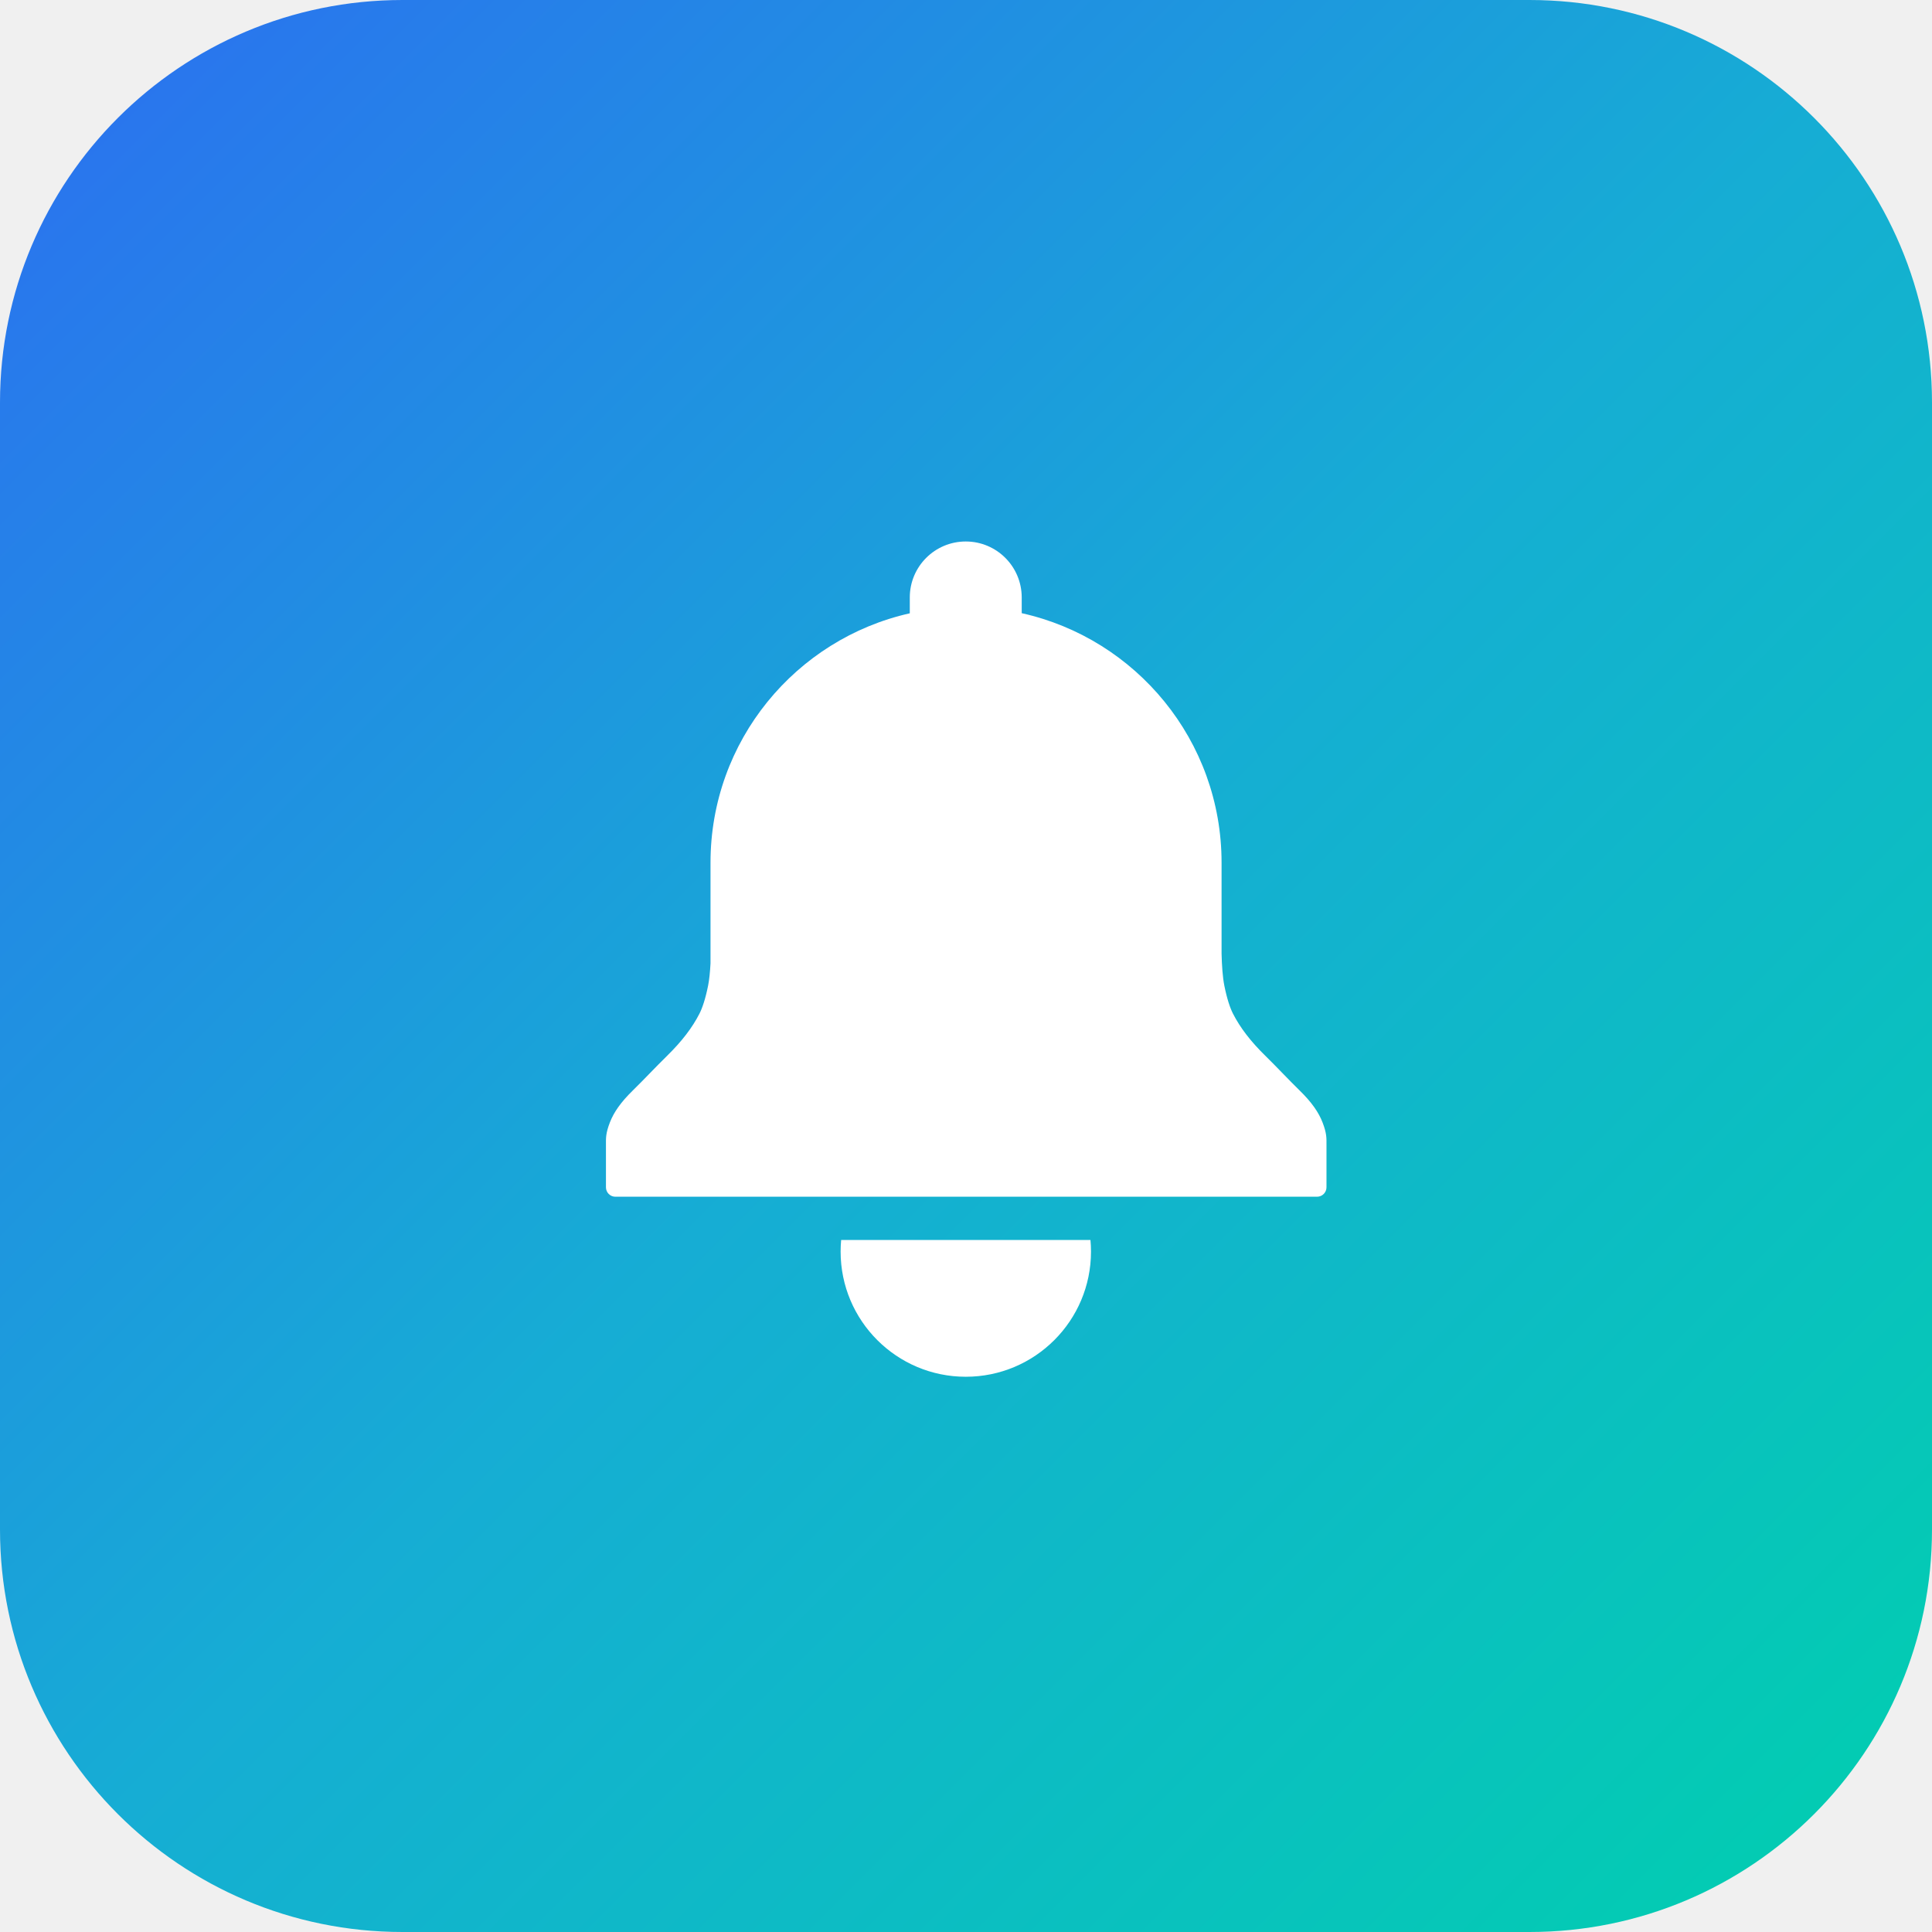
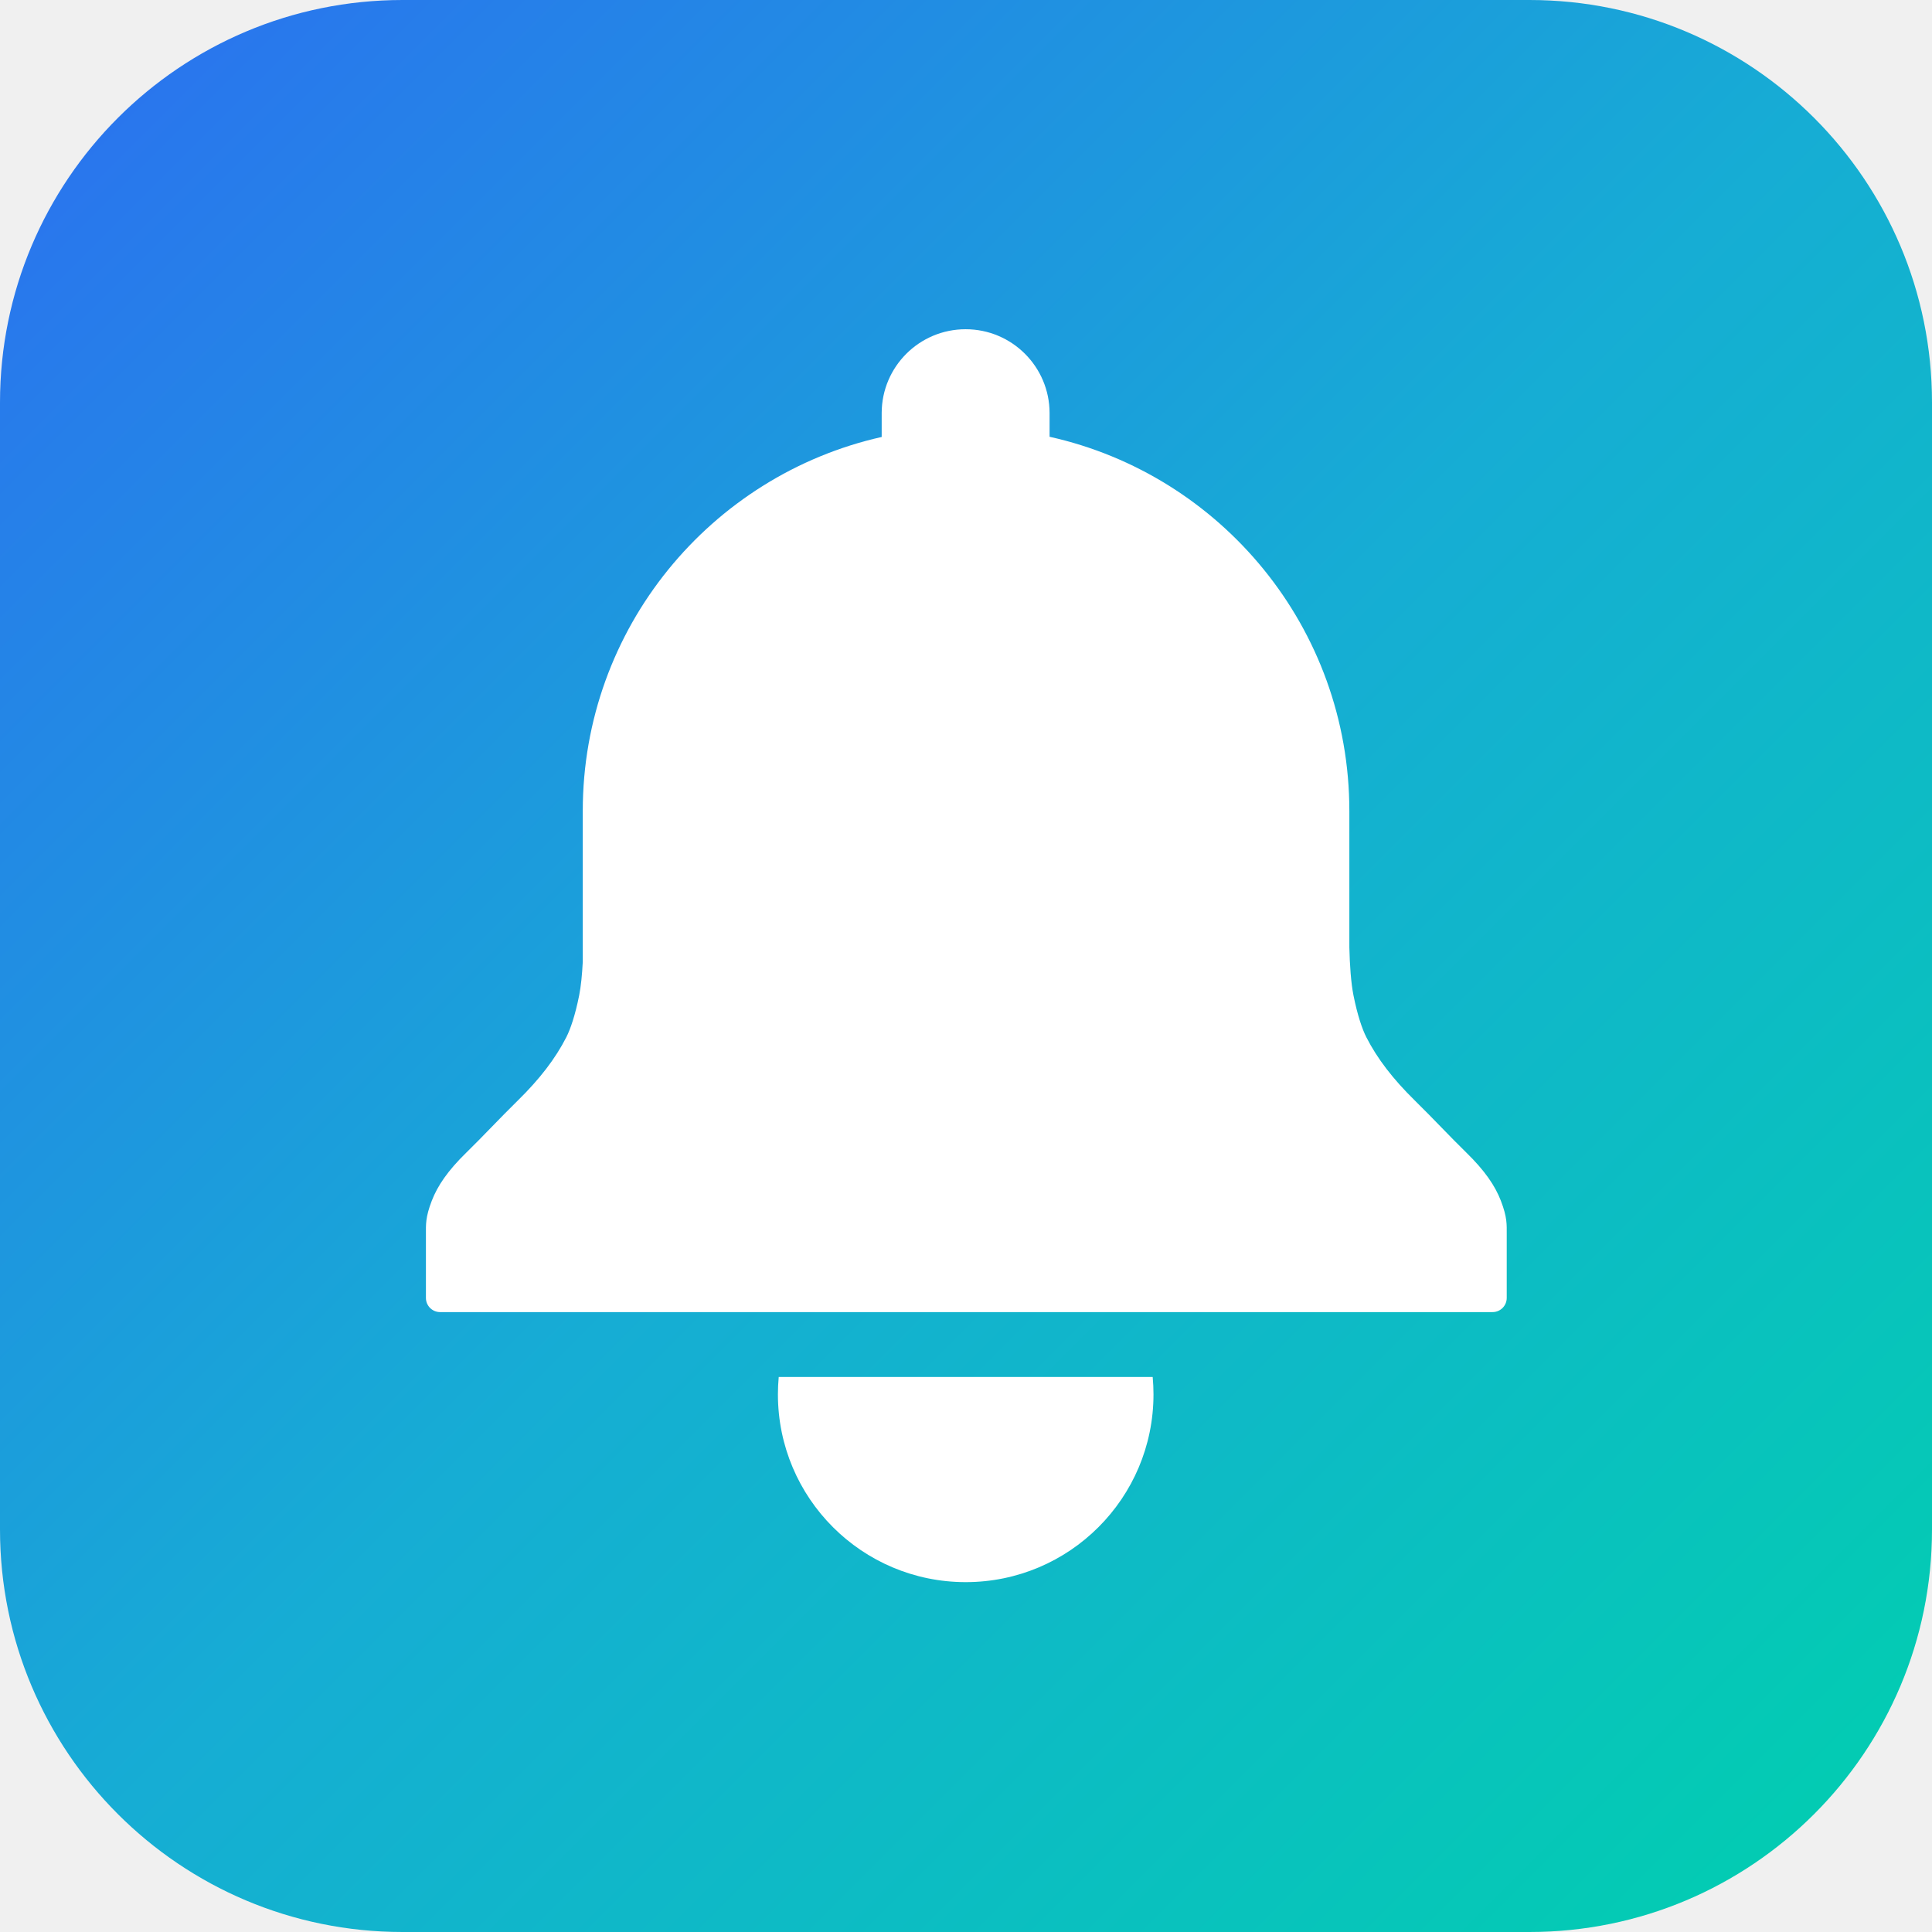
<svg xmlns="http://www.w3.org/2000/svg" width="48" height="48" viewBox="0 0 48 48">
  <defs>
-     <linearGradient id="gradient" x1="0%" y1="0%" x2="100%" y2="100%">
-       <stop offset="0%" style="stop-color:#2C6EF1" />
-       <stop offset="50%" style="stop-color:#16ADD4" />
-       <stop offset="100%" style="stop-color:#00D0AE" />
+     <linearGradient id="g" x1="0%" y1="0%" x2="100%" y2="100%">
+       <stop offset="0%" stop-color="#2C6EF1" />
+       <stop offset="50%" stop-color="#16ADD4" />
+       <stop offset="100%" stop-color="#00D0AE" />
    </linearGradient>
+     <clipPath id="rounded">
+       <rect width="48" height="48" rx="10" />
+     </clipPath>
  </defs>
-   <rect width="48" height="48" rx="10" fill="url(#gradient)" />
-   <svg x="4" y="4" width="40" height="40" viewBox="0 0 4096 4096">
-     <path d="M2965.11,2503v108a24.006,24.006,0,0,1-24,24H1156a24.006,24.006,0,0,1-24-24V2503c0.03-16.46-1.04-28.43,10-57,9.72-25.17,27.02-50.86,59-82,26.39-25.7,56.22-57.8,87-88,36.79-36.1,63.51-70.77,82-107,7.18-14.06,15.16-37.52,21.88-71.02,3.11-15.53,5.02-35.6,6.12-56.78V1785h0.01c0-309.87,216.8-569.09,506.99-634.27V1110h0a142.367,142.367,0,0,1,142.37-142h0.01a142.367,142.367,0,0,1,142.37,142h0v40.4c290.91,64.65,508.43,324.22,508.43,634.6h0.01v231.42c0.71,29.84,2.73,60.05,7.04,81.56,6.72,33.5,14.7,56.96,21.88,71.02,18.49,36.23,45.21,70.9,82,107,30.78,30.2,60.61,62.3,87,88,31.98,31.14,49.28,56.83,59,82C2966.15,2474.57,2965.08,2486.54,2965.11,2503Zm-600.48,242c0.89,9.72,1.37,19.55,1.37,29.5,0,175.9-142.6,318.5-318.5,318.5S1729,2950.4,1729,2774.5c0-9.95.48-19.78,1.37-29.5h634.26Z" fill="white" fill-rule="evenodd" />
-   </svg>
+   <rect width="48" height="48" rx="10" fill="url(#g)" />
+   <g clip-path="url(#rounded)">
+     <svg x="-6" y="-6" width="60" height="60" viewBox="0 0 4096 4096">
+       <path d="M2965.11,2503v108a24.006,24.006,0,0,1-24,24H1156a24.006,24.006,0,0,1-24-24V2503c0.03-16.46-1.04-28.43,10-57,9.72-25.17,27.02-50.86,59-82,26.39-25.7,56.22-57.8,87-88,36.79-36.1,63.51-70.77,82-107,7.18-14.06,15.16-37.52,21.88-71.02,3.11-15.53,5.02-35.6,6.12-56.78V1785h0.01c0-309.87,216.8-569.09,506.99-634.27V1110h0a142.367,142.367,0,0,1,142.37-142h0.01a142.367,142.367,0,0,1,142.37,142h0v40.4c290.91,64.65,508.43,324.22,508.43,634.6h0.01v231.42c0.71,29.84,2.73,60.05,7.04,81.56,6.72,33.5,14.7,56.96,21.88,71.02,18.49,36.23,45.21,70.9,82,107,30.78,30.2,60.61,62.3,87,88,31.98,31.14,49.28,56.83,59,82C2966.15,2474.57,2965.08,2486.54,2965.11,2503Zm-600.48,242c0.89,9.72,1.37,19.55,1.37,29.5,0,175.9-142.6,318.5-318.5,318.5S1729,2950.4,1729,2774.5c0-9.95.48-19.78,1.37-29.5h634.26Z" fill="white" fill-rule="evenodd" />
+     </svg>
+   </g>
</svg>
